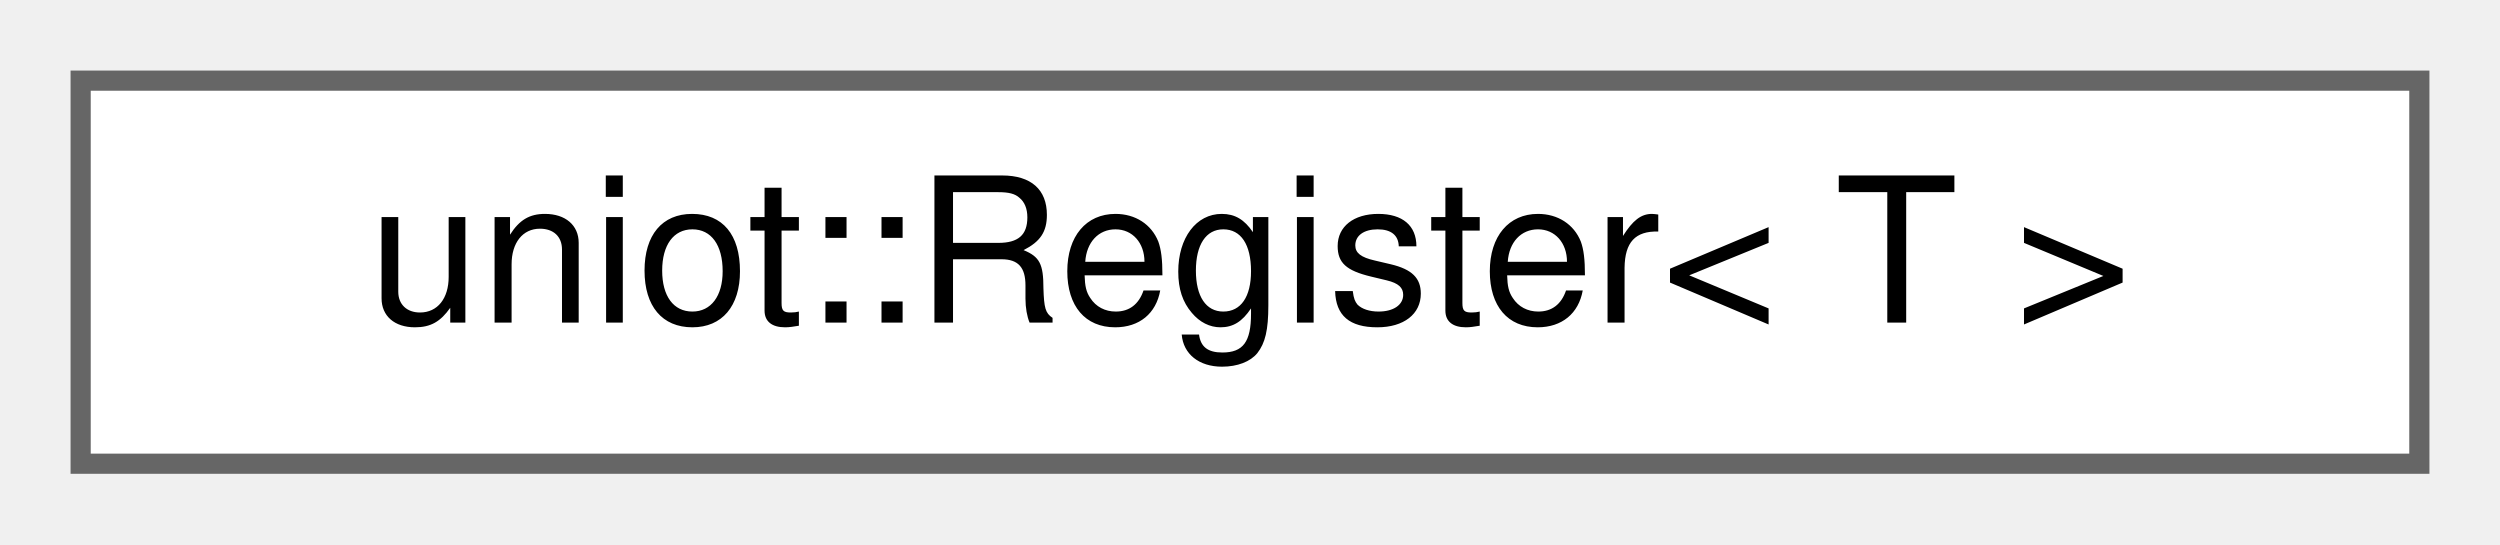
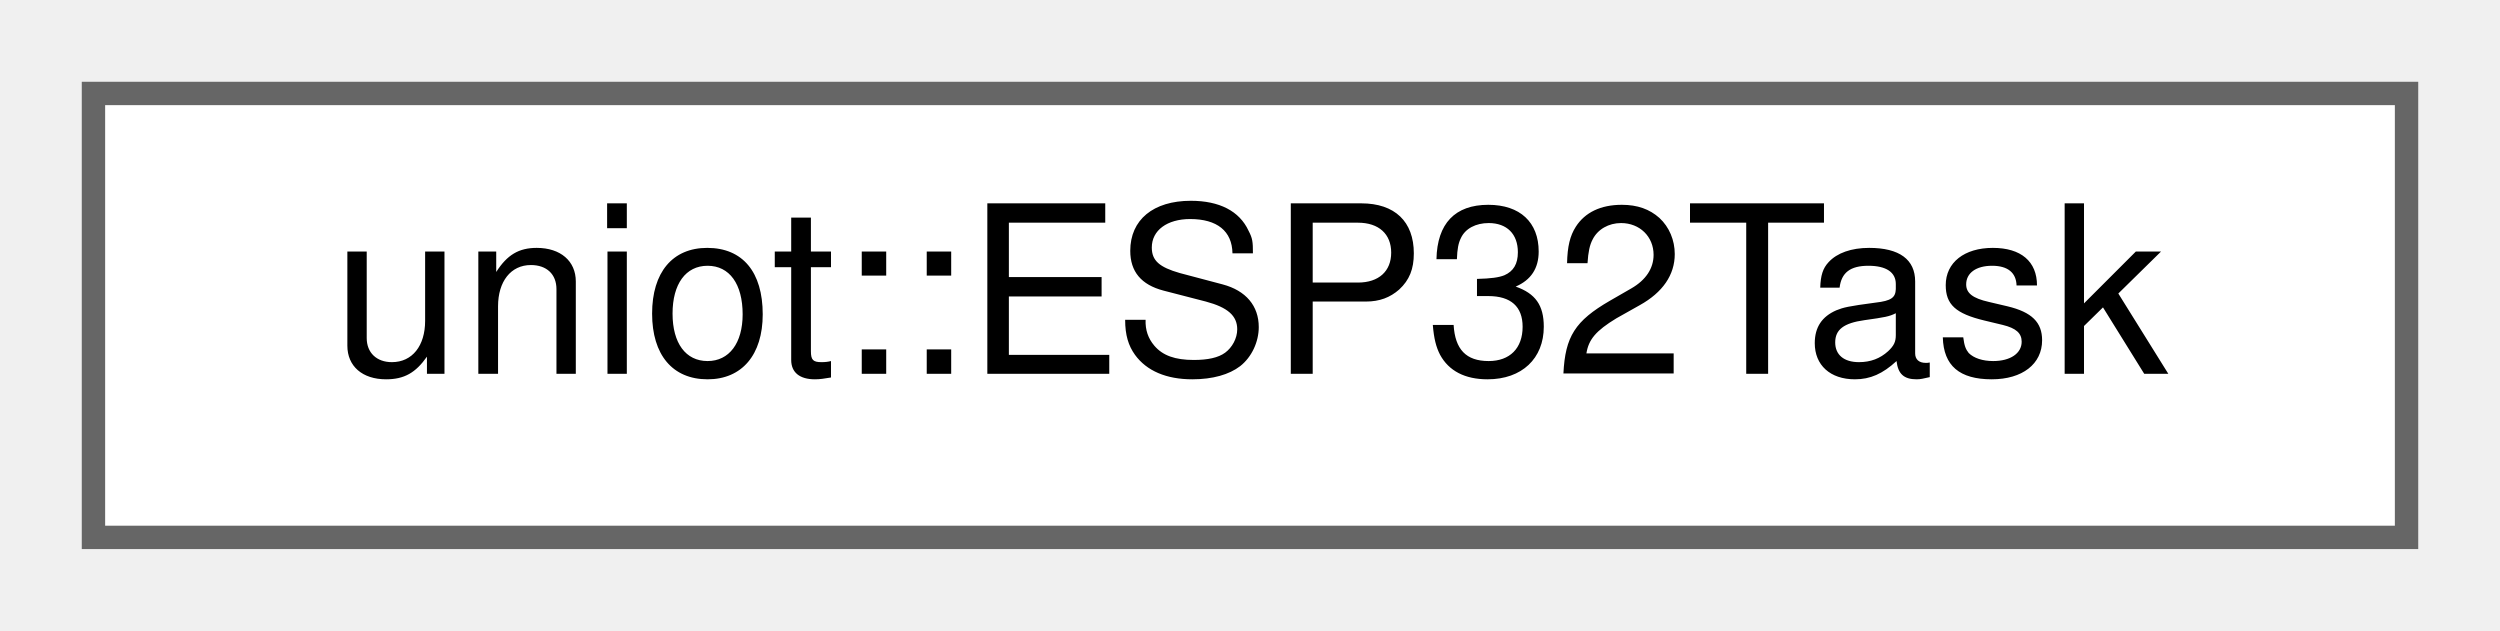
- <svg xmlns="http://www.w3.org/2000/svg" xmlns:xlink="http://www.w3.org/1999/xlink" width="124pt" height="27pt" viewBox="0.00 0.00 124.00 27.00">
+ <svg xmlns="http://www.w3.org/2000/svg" xmlns:xlink="http://www.w3.org/1999/xlink" width="107pt" height="27pt" viewBox="0.00 0.00 107.00 27.00">
  <g id="graph0" class="graph" transform="scale(1 1) rotate(0) translate(4 23)">
    <g id="Node000000" class="node">
      <g id="a_Node000000">
-         <a xlink:href="classuniot_1_1_register.html" target="_top" xlink:title=" ">
-           <polygon fill="white" stroke="#666666" points="116,-19 0,-19 0,0 116,0 116,-19" />
-           <text text-anchor="middle" x="58" y="-7" font-family="Helvetica,sans-Serif" font-size="10.00">uniot::Register&lt; T &gt;</text>
+         <a xlink:href="classuniot_1_1_e_s_p32_task.html" target="_top" xlink:title=" ">
+           <polygon fill="white" stroke="#666666" points="99,-19 0,-19 0,0 99,0 99,-19" />
+           <text text-anchor="middle" x="49.5" y="-7" font-family="Helvetica,sans-Serif" font-size="10.00">uniot::ESP32Task</text>
        </a>
      </g>
    </g>
  </g>
</svg>
